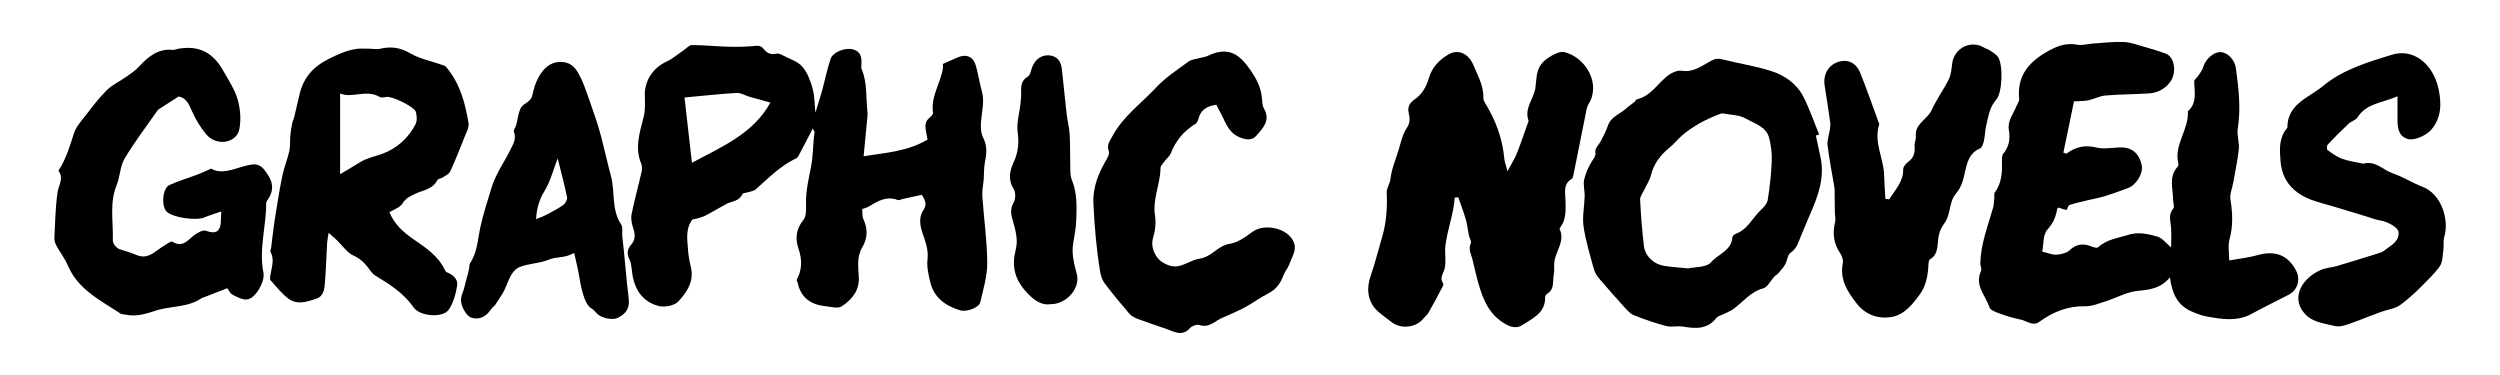
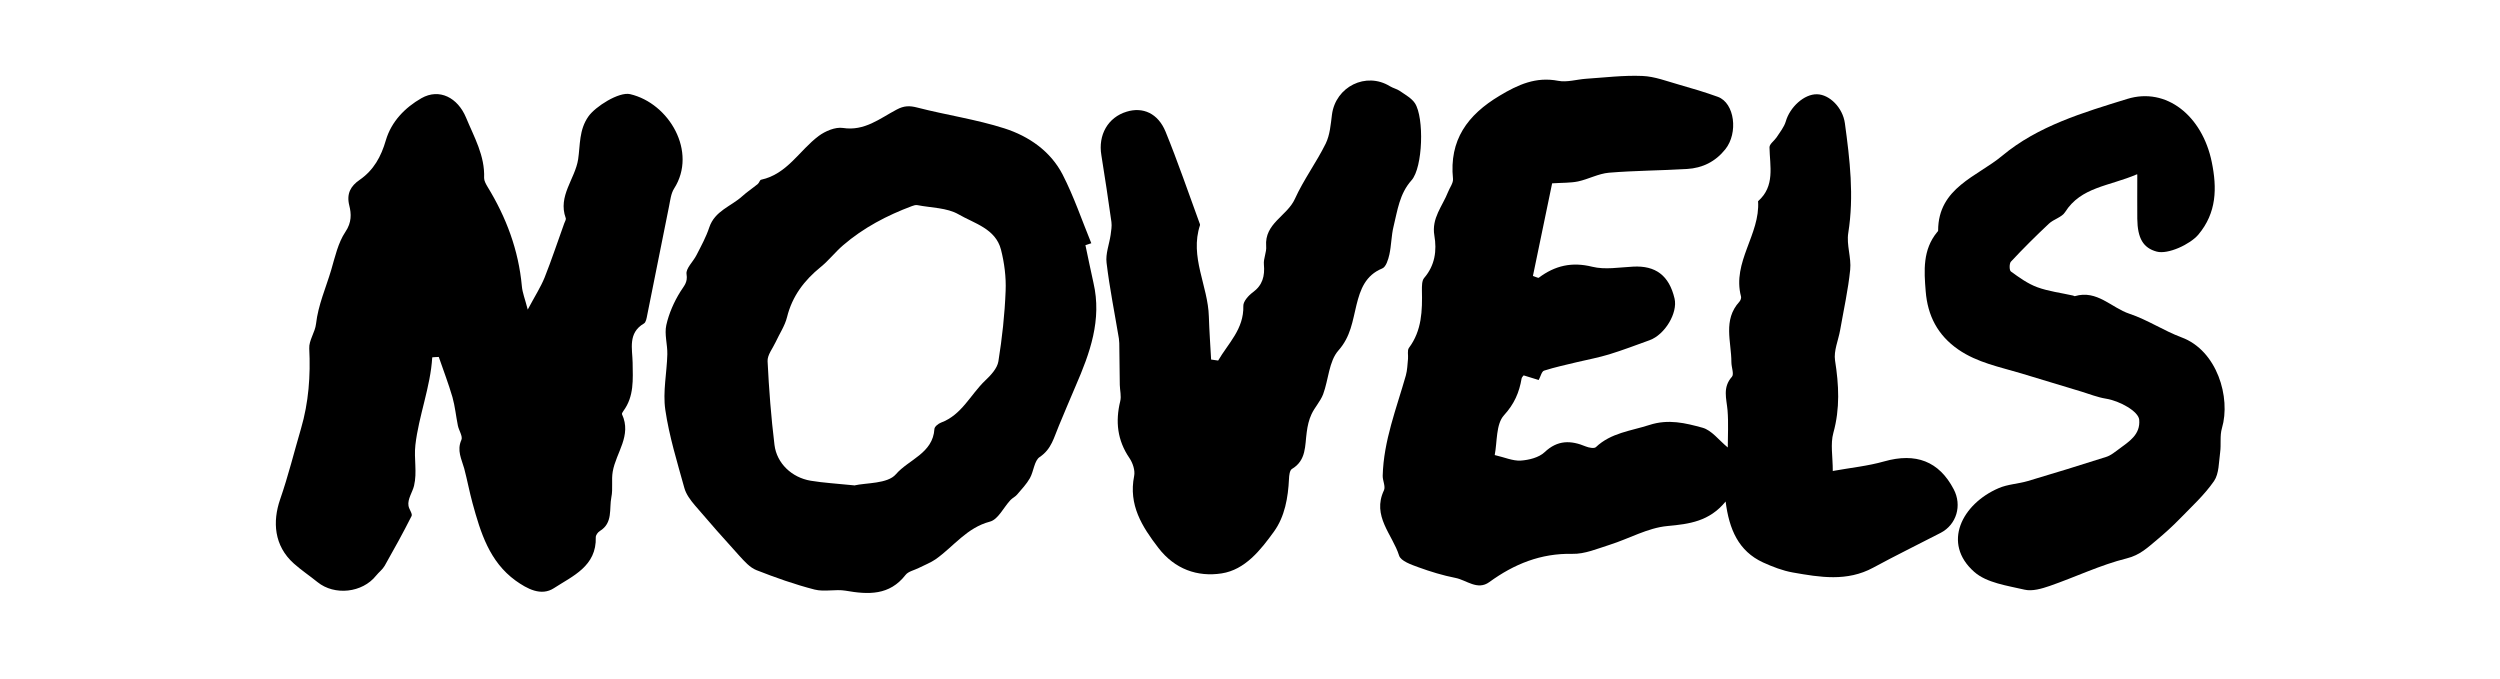
- <svg xmlns="http://www.w3.org/2000/svg" id="Layer_1" viewBox="0 0 400 60">
-   <path d="m130.05,20.55c-.82,1.59-1.51,2.93-2.22,4.27-.1.19-.24.42-.42.5-2.52,1.19-4.44,3.15-6.48,4.97-.31.28-.83.33-1.25.47-.31.1-.82.1-.9.29-.49,1.18-1.67,1.11-2.56,1.58-1.12.59-2.2,1.27-3.33,1.85-.64.32-1.35.5-2.09.64-1.1,1.37-.86,3.05-.73,4.7.07.93.2,1.87.44,2.77.62,2.36-.59,4.17-2.01,5.67-.64.67-2.25.95-3.21.68-2.56-.72-3.83-2.73-4.15-5.35-.09-.71-.13-1.48-.44-2.11-.44-.89-.34-1.61.27-2.31.71-.82.69-1.66.35-2.65-.24-.7-.41-1.53-.27-2.23.46-2.29,1.09-4.55,1.61-6.83.09-.41.09-.91-.07-1.29-1.07-2.57-.22-5,.4-7.49.26-1.05.22-2.21.18-3.31-.09-2.37,1.22-4.46,3.45-5.5.97-.45,1.81-1.19,2.71-1.79.46-.31.92-.87,1.38-.87,1.87,0,3.75.2,5.62.26,1.37.04,2.75.03,4.12-.09.69-.06,1.24-.2,1.75.48.48.62,1.17.96,2.06.72.3-.08.72.13,1.04.3,1.05.55,2.32.93,3.05,1.77.83.94,1.32,2.27,1.67,3.52.33,1.19.3,2.49.44,3.86.34-1.12.72-2.25,1.04-3.4.48-1.73.82-3.51,1.4-5.21.38-1.12,2.32-1.84,3.57-1.52,1.31.34,1.43,1.36,1.35,2.49-.02.22-.04.47.04.67.93,2.15.66,4.46.92,6.69.04.33.04.66,0,.99-.19,2.05-.39,4.11-.6,6.26,3.48-.57,7-.74,10.23-2.67-.08-.42-.17-.9-.26-1.37-.15-.8-.16-1.54.58-2.12.25-.19.58-.56.55-.8-.39-2.57,1.19-4.69,1.58-7.07.03-.21,0-.43,0-.74.78-.34,1.53-.67,2.28-1.01,1.44-.65,2.56-.2,3,1.3.39,1.33.57,2.72.95,4.05.46,1.62.02,3.17-.12,4.76-.08.9-.05,1.94.34,2.71.7,1.37.54,2.65.26,4.03-.16.83-.11,1.7-.17,2.55-.07.92-.29,1.85-.23,2.76.24,3.56.77,7.11.79,10.67.02,2.1-.64,4.23-1.12,6.32-.2.89-2.25,1.57-3.18,1.29-2.39-.71-4.22-2.02-4.83-4.56-.28-1.18-.57-2.44-.43-3.61.19-1.6-.39-2.94-.85-4.36-.39-1.21-.53-2.46.2-3.53.56-.82.37-1.43-.27-2.43-.99.22-2.08.46-3.17.7-.21.05-.47.21-.64.14-1.8-.7-3.23.15-4.66,1.04-.28.17-.62.24-1.06.4.06.54-.02,1.14.19,1.6.72,1.56.7,3.06-.18,4.53-.91,1.53-.62,3.19-.55,4.82.09,2.15-1.16,3.58-2.75,4.62-.6.4-1.72.06-2.6-.03-2.91-.29-4.06-1.94-4.44-3.77-.03-.16-.19-.37-.14-.47.87-1.6.87-3.21.29-4.92-.57-1.65-.42-3.17.78-4.65.48-.59.43-1.71.41-2.58-.05-2.03.44-4.03.81-5.94.36-1.85.28-3.68.56-5.5.02-.12-.13-.26-.32-.65Zm-20.53-4.96c.39,3.41.78,6.84,1.19,10.45,4.84-2.58,9.84-4.68,12.55-9.63-1.19-.33-2.26-.61-3.33-.92-.69-.2-1.38-.66-2.05-.62-2.65.15-5.29.45-8.37.73Z" />
-   <path d="m356.72,41.66c1.55-.28,3.06-.43,4.5-.84,2.79-.79,4.85-.02,6.15,2.47.75,1.43.25,3.12-1.15,3.85-1.99,1.03-4,2.01-5.97,3.08-2.32,1.26-4.72.85-7.11.43-.91-.16-1.8-.51-2.64-.89-2.17-1-3-2.93-3.31-5.39-1.44,1.76-3.2,1.99-5.16,2.17-1.73.16-3.39,1.12-5.1,1.66-1.08.34-2.21.83-3.3.8-2.79-.06-5.15.9-7.35,2.5-1.05.76-2.01-.18-2.99-.37-1.11-.22-2.2-.55-3.27-.94-.63-.23-1.57-.55-1.72-1.04-.59-1.87-2.42-3.49-1.34-5.77.16-.34-.12-.86-.11-1.29.08-3.1,1.22-5.95,2.05-8.88.13-.47.14-.98.19-1.47.03-.32-.08-.74.08-.96,1.15-1.54,1.19-3.3,1.15-5.1,0-.37-.01-.85.2-1.09.96-1.12,1.13-2.42.9-3.76-.26-1.53.72-2.59,1.21-3.84.15-.39.47-.79.44-1.16-.35-3.44,1.28-5.66,4.12-7.36,1.65-.99,3.22-1.7,5.19-1.32.77.15,1.62-.12,2.44-.18,1.67-.11,3.34-.32,5-.25,1.09.04,2.18.47,3.25.77,1.16.33,2.31.67,3.44,1.08,1.48.55,1.81,3.19.65,4.64-.88,1.1-2.03,1.66-3.39,1.74-2.3.14-4.61.14-6.9.33-.93.08-1.81.57-2.73.77-.67.14-1.38.11-2.3.17-.54,2.59-1.12,5.41-1.7,8.2.33.1.47.19.52.15,1.43-1.07,2.92-1.42,4.73-.97,1.13.28,2.4.05,3.61-.01,1.99-.11,3.19.78,3.67,2.82.3,1.27-.85,3.2-2.21,3.69-1.19.43-2.37.88-3.57,1.25-.92.28-1.87.46-2.81.68-.99.24-1.98.45-2.95.76-.22.07-.31.53-.48.83-.49-.15-.91-.28-1.33-.41-.07.09-.16.17-.18.27-.21,1.24-.64,2.25-1.56,3.26-.72.79-.59,2.35-.82,3.52.87.2,1.6.53,2.3.49.73-.05,1.61-.27,2.11-.74,1.16-1.1,2.33-1.06,3.65-.51.27.11.74.2.89.06,1.34-1.27,3.09-1.43,4.73-1.96,1.69-.55,3.2-.17,4.7.24.81.22,1.45,1.1,2.24,1.75,0-1.02.07-2.16-.02-3.28-.09-1.04-.46-2.03.39-2.98.2-.23-.05-.84-.05-1.28,0-1.82-.77-3.74.71-5.36.1-.11.18-.33.14-.46-.8-3.05,1.71-5.5,1.51-8.43,1.52-1.34,1.04-3.09,1.01-4.77,0-.29.43-.58.63-.88.29-.45.66-.9.81-1.4.36-1.27,1.63-2.44,2.77-2.41,1.1.02,2.27,1.18,2.46,2.56.44,3.22.82,6.44.3,9.71-.17,1.05.28,2.18.17,3.25-.18,1.79-.58,3.57-.89,5.35-.16.9-.58,1.83-.45,2.68.34,2.16.45,4.25-.15,6.41-.27.97-.05,2.08-.05,3.38Z" />
-   <path d="m232.75,31.63c-.15,2.58-1.2,5.18-1.49,7.74-.14,1.23.17,2.39-.12,3.61-.13.55-.59,1.18-.49,1.77.05.32.38.71.27.91-.75,1.49-1.56,2.95-2.38,4.4-.19.33-.52.57-.76.87-1.21,1.52-3.67,1.79-5.18.57-.69-.56-1.43-1.05-2.09-1.64-1.77-1.58-1.89-3.72-1.22-5.67.72-2.07,1.25-4.23,1.85-6.27.68-2.32.85-4.68.73-7.09-.04-.71.52-1.44.6-2.18.19-1.67.87-3.18,1.34-4.76.34-1.16.61-2.41,1.26-3.38.56-.83.53-1.59.34-2.34-.26-1.05.14-1.72.91-2.25,1.26-.87,1.91-2.07,2.33-3.52.49-1.65,1.69-2.88,3.14-3.71,1.6-.91,3.22-.04,3.95,1.71.72,1.74,1.68,3.38,1.6,5.35,0,.25.16.53.3.77,1.66,2.71,2.75,5.61,3.04,8.8.05.58.28,1.13.52,2.07.62-1.17,1.14-1.97,1.49-2.83.63-1.58,1.16-3.2,1.74-4.8.06-.16.18-.35.13-.47-.71-1.96.83-3.45,1.1-5.2.19-1.28.07-2.6.91-3.79.61-.87,2.7-2.2,3.69-1.97,3.46.81,5.96,5.11,3.89,8.35-.28.44-.34,1.04-.45,1.58-.65,3.2-1.28,6.41-1.93,9.62-.05.26-.11.64-.29.74-1.44.84-1.02,2.25-1,3.46.02,1.5.14,2.97-.81,4.27-.06.09-.16.23-.13.3.88,1.89-.53,3.39-.82,5.07-.13.74.03,1.53-.12,2.26-.21,1.03.16,2.28-1.02,3-.17.1-.36.36-.36.54.08,2.58-2.05,3.44-3.71,4.52-1.13.73-2.37.05-3.38-.67-2.32-1.68-3.1-4.25-3.81-6.84-.28-1.02-.47-2.06-.74-3.08-.23-.83-.67-1.59-.25-2.53.14-.31-.22-.83-.31-1.26-.17-.84-.25-1.7-.48-2.52-.35-1.2-.8-2.37-1.21-3.56-.18,0-.37.02-.55.03Z" />
-   <path d="m290.54,21.69c.24,1.11.46,2.23.71,3.33.76,3.27-.31,6.22-1.58,9.14-.51,1.16-.98,2.34-1.48,3.51-.43,1-.64,2.06-1.69,2.76-.49.32-.53,1.26-.87,1.87-.3.53-.74.99-1.14,1.46-.16.19-.41.3-.58.48-.61.65-1.09,1.72-1.82,1.91-2.05.54-3.21,2.2-4.79,3.32-.46.32-1,.52-1.51.78-.39.2-.92.3-1.16.61-1.43,1.84-3.3,1.75-5.31,1.4-.89-.15-1.87.12-2.74-.1-1.75-.45-3.47-1.06-5.15-1.72-.58-.23-1.06-.78-1.5-1.26-1.34-1.47-2.65-2.96-3.94-4.47-.39-.46-.79-.99-.94-1.56-.63-2.28-1.34-4.57-1.68-6.9-.23-1.59.14-3.27.18-4.91.02-.86-.27-1.77-.09-2.58.23-1.03.68-2.05,1.24-2.95.32-.52.67-.81.55-1.56-.08-.5.59-1.1.88-1.68.41-.8.85-1.6,1.13-2.45.49-1.47,1.93-1.86,2.92-2.76.43-.39.92-.71,1.37-1.08.13-.1.18-.36.3-.38,2.31-.5,3.39-2.6,5.09-3.87.58-.43,1.47-.81,2.14-.71,1.92.3,3.27-.84,4.75-1.62.67-.36,1.16-.36,1.85-.18,2.56.66,5.2,1.04,7.7,1.84,2.15.69,4.07,2.01,5.14,4.08,1,1.95,1.71,4.05,2.54,6.08-.18.06-.36.12-.55.18Zm-20.46,21.26c1.06-.25,2.95-.13,3.69-.99,1.13-1.31,3.28-1.85,3.41-4.01.01-.2.34-.47.58-.56,1.84-.68,2.61-2.48,3.91-3.72.5-.47,1.07-1.08,1.17-1.7.33-2.06.56-4.15.64-6.24.05-1.21-.11-2.46-.41-3.64-.48-1.87-2.37-2.32-3.76-3.13-1.03-.59-2.41-.57-3.63-.81-.15-.03-.33.02-.48.08-2.22.83-4.3,1.92-6.1,3.47-.7.6-1.27,1.35-1.99,1.93-1.45,1.18-2.51,2.57-2.97,4.43-.19.77-.67,1.47-1.01,2.21-.26.56-.74,1.14-.71,1.69.12,2.47.31,4.94.61,7.4.2,1.63,1.53,2.89,3.2,3.17,1.14.19,2.29.25,3.84.41Z" />
-   <path d="m36.4,46.1c-1.54.6-2.73,1.06-3.91,1.52-.05.02-.12.01-.16.04-2.25,1.59-5.02,1.25-7.45,2.05-1.68.56-3.2,1.01-4.92.61-.22-.05-.48-.02-.65-.13-3.21-2.13-6.8-3.83-8.45-7.7-.47-1.11-1.24-2.09-1.82-3.16-.2-.37-.36-.83-.34-1.24.12-2.45.16-4.91.51-7.33.17-1.15,1.02-2.19.18-3.38-.02-.04-.02-.12.01-.16,1.18-1.8,1.77-3.83,2.42-5.86.34-1.06,1.17-1.98,1.88-2.89,1.08-1.39,2.14-2.82,3.39-4.05.89-.87,2.09-1.41,3.12-2.14.71-.5,1.46-1,2.05-1.64,1.47-1.6,3.03-2.89,5.39-2.66.26.03.54-.12.82-.17,3.28-.58,5.57.51,7.25,3.51.84,1.49,1.83,2.97,2.3,4.58.43,1.5.57,3.23.28,4.75-.44,2.28-3.65,2.79-5.28.87-1.02-1.21-1.86-2.64-2.47-4.1-.46-1.09-.99-1.82-1.97-1.98-1.09.69-2.05,1.31-3.01,1.93-.14.09-.29.19-.38.32-1.77,2.54-3.66,5.01-5.25,7.67-.73,1.23-.72,2.87-1.27,4.23-1.19,2.9-.52,5.89-.62,8.83-.02.57.51,1.15.97,1.42.94.31,1.9.56,2.8.95,1.18.52,2.13.16,3.07-.55.62-.46,1.27-.88,1.93-1.29.23-.15.62-.38.75-.29,1.82,1.17,2.64-.56,3.83-1.26.45-.27,1.08-.62,1.48-.49.87.27,1.75.54,2.22-.36.33-.64.2-1.51.31-2.72-1.21.42-1.99.65-2.72.96-1.29.56-5,.03-6-.9-.9-.83-.72-3.73.39-4.27,1.42-.68,2.96-1.1,4.43-1.66.69-.26,1.36-.58,2.29-.98,1.51.91,3.3.18,5.05-.33,2.28-.66,2.92-.5,4.17,1.58.63,1.06.72,2.18.08,3.3-.19.33-.51.68-.51,1.02,0,3.7-1.19,7.34-.44,11.08.28,1.4-1.23,4.06-2.55,4.27-.74.12-1.66-.35-2.39-.75-.44-.24-.69-.85-.82-1.03Z" />
-   <path d="m62.29,33.92c.8,1.95,2.21,3.22,3.84,4.34,1.95,1.35,3.98,2.66,5.05,4.94.07.14.19.32.32.37.98.37,1.79,1.1,1.65,2.07-.2,1.33-.59,2.76-1.32,3.87-.96,1.43-4.65,1.12-5.65-.32-1.45-2.1-3.48-3.48-5.61-4.77-.42-.25-.88-.52-1.16-.91-.77-1.09-1.54-2.03-2.87-2.63-1.03-.47-1.76-1.61-2.63-2.44-.35-.33-.72-.65-1.33-1.19-.11.72-.21,1.17-.24,1.63-.12,2.12-.19,4.25-.35,6.36-.07.99-.22,2.14-1.28,2.51-1.46.5-3.09,1.1-4.5.08-1.12-.81-2-1.97-2.94-3.01-.13-.14-.05-.52-.01-.77.18-1.24.71-2.47.03-3.73-.1-.19.08-.52.11-.79.13-1.09.25-2.18.4-3.26.16-1.13.33-2.26.52-3.38.28-1.67.54-3.34.91-4.99.28-1.27.79-2.5,1.07-3.77.17-.78.07-1.61.15-2.42.06-.69.18-1.37.31-2.05.05-.27.21-.51.28-.78.29-1.21.58-2.42.85-3.63.6-2.7,2.07-4.49,4.65-5.79,1.5-.76,2.91-1.42,4.54-1.64.74-.1,1.49-.02,2.24-.02.49,0,1,.12,1.46.01,1.73-.42,3.25-.23,4.86.72,1.46.87,3.24,1.2,4.88,1.78.3.11.68.18.87.41,2.2,2.6,3.05,5.76,3.58,9.01.1.64-.33,1.39-.59,2.06-.75,1.89-1.49,3.78-2.34,5.63-.2.43-.78.69-1.22.98-.27.18-.75.2-.86.43-.7,1.42-2.15,1.57-3.37,2.11-.85.38-1.64.71-2.2,1.63-.39.64-1.36.93-2.07,1.38Zm-7.87-6.05c1.15-.69,2.19-1.29,3.2-1.92,1.08-.68,2.33-.9,3.49-1.32,2.33-.84,4.22-2.5,5.38-4.77.27-.53.21-1.34.05-1.96-.2-.78-3.7-2.48-4.63-2.4-.38.03-.86.19-1.13.03-2.16-1.32-4.48.27-6.36-.58v12.93Z" />
-   <path d="m194.61,16.76c-1.49.2-2.5.8-2.86,2.26-.07.3-.25.67-.5.82-1.84,1.12-3.12,2.65-3.91,4.66-.21.53-.75.93-1.1,1.42-.23.31-.56.65-.56.98-.02,2.55-1.3,4.94-.88,7.58.18,1.13.05,2.4-.29,3.5-.41,1.31.09,2.48.7,3.28.59.78,1.93,1.42,2.91,1.37,1.29-.06,2.52-1.07,3.83-1.25,1.9-.26,2.88-2.07,4.79-2.37,1.26-.19,2.5-1.05,3.57-1.86,2.12-1.62,6.32-.51,6.84,2.08.19.97-.54,2.14-.92,3.19-.2.54-.63.99-.83,1.53-.48,1.28-1.14,2.32-2.43,2.97-1.31.66-2.5,1.56-3.8,2.26-1.2.64-2.46,1.16-3.7,1.71-1.13.51-2.04,1.63-3.56,1.11-.42-.14-1.2.15-1.52.5-1.27,1.41-2.51.56-3.78.12-1.5-.52-3.02-1.01-4.51-1.57-.49-.18-1.03-.43-1.36-.81-1.37-1.59-2.71-3.21-3.98-4.89-.39-.51-.63-1.2-.73-1.84-.6-3.6-.91-7.22-1.08-10.88-.13-2.85.88-5.03,2.19-7.29.2-.34.39-.88.26-1.19-.37-.94.14-1.53.54-2.28,1.69-3.22,4.65-5.3,7.04-7.87,1.49-1.6,3.39-2.83,5.17-4.14.49-.36,1.22-.41,1.84-.59.42-.12.88-.15,1.27-.34,2.58-1.23,4.43-.82,6.19,1.45,1.27,1.64,2.35,3.37,2.48,5.53.03.49.06,1.05.3,1.46,1.08,1.85-.12,3.08-1.16,4.29-.75.88-1.78.75-2.88.24-1.91-.88-2.22-2.81-3.16-4.32-.14-.23-.25-.49-.42-.85Z" />
-   <path d="m302.27,31.92c.89-1.54,2.3-2.8,2.24-4.86-.01-.39.45-.91.83-1.19.88-.64,1.08-1.45.99-2.47-.05-.53.25-1.09.2-1.62-.16-2.02,1.86-2.67,2.54-4.18.77-1.7,1.9-3.22,2.73-4.9.37-.76.44-1.68.55-2.55.32-2.49,3.02-3.82,5.13-2.52.28.17.62.24.88.42.47.33,1.03.63,1.33,1.08.83,1.27.71,5.69-.3,6.82-1.07,1.2-1.24,2.67-1.59,4.09-.2.81-.19,1.67-.37,2.48-.1.45-.3,1.1-.63,1.23-1.49.61-1.94,1.86-2.28,3.23-.35,1.41-.5,2.79-1.6,4.03-.84.95-.87,2.58-1.35,3.87-.24.63-.75,1.16-1.03,1.77-.23.49-.35,1.04-.42,1.58-.17,1.2-.02,2.49-1.31,3.26-.2.12-.25.58-.26.88-.08,1.66-.37,3.33-1.33,4.66-1.18,1.63-2.55,3.38-4.63,3.7-2.14.33-4.14-.37-5.59-2.25-1.46-1.9-2.66-3.8-2.15-6.37.1-.49-.12-1.15-.42-1.59-1.07-1.57-1.25-3.23-.81-5.03.11-.45-.03-.96-.04-1.44-.02-1.09-.03-2.18-.04-3.27,0-.28,0-.56-.04-.83-.37-2.23-.82-4.45-1.09-6.7-.1-.8.24-1.64.36-2.47.05-.38.12-.77.07-1.14-.28-1.97-.57-3.95-.89-5.91-.3-1.79.58-3.35,2.24-3.85,1.43-.44,2.77.14,3.44,1.77,1.09,2.67,2.02,5.4,3.01,8.1.02.05.05.12.04.16-.94,2.82.71,5.38.78,8.1.04,1.27.13,2.53.2,3.8.21.03.42.06.63.09Z" />
-   <path d="m383.57,15.42c-2.49,1.07-4.94,1.11-6.36,3.35-.29.46-1.01.62-1.43,1.02-1.15,1.08-2.28,2.2-3.36,3.36-.15.16-.15.77,0,.87.73.53,1.49,1.08,2.33,1.39,1.01.37,2.11.5,3.17.74.05.01.11.06.16.05,1.96-.58,3.23,1.03,4.83,1.56,1.59.53,3.03,1.5,4.61,2.09,3.14,1.16,4.37,5.32,3.57,8.03-.2.67-.06,1.44-.16,2.15-.12.86-.09,1.87-.54,2.53-.85,1.23-1.99,2.27-3.04,3.35-.63.65-1.31,1.26-2,1.84-.81.67-1.5,1.36-2.68,1.65-2.33.58-4.54,1.65-6.82,2.44-.7.24-1.54.49-2.22.33-1.54-.36-3.35-.6-4.45-1.57-2.89-2.54-1.08-6.02,2.15-7.41.8-.35,1.73-.38,2.58-.63,2.32-.69,4.64-1.4,6.95-2.14.41-.13.77-.44,1.13-.7.88-.66,1.9-1.26,1.78-2.59-.07-.73-1.7-1.66-2.95-1.86-.74-.12-1.46-.41-2.18-.63-1.77-.53-3.54-1.07-5.32-1.61-1.9-.57-3.86-.94-5.56-2.11-1.83-1.27-2.71-3-2.88-5.15-.15-1.83-.27-3.67,1.01-5.23.04-.04.09-.09.09-.14,0-3.8,3.47-4.78,5.67-6.62,3.16-2.64,7.18-3.83,11.07-5.03,3.44-1.06,6.63,1.48,7.47,5.59.47,2.3.44,4.48-1.19,6.42-.72.85-2.67,1.77-3.68,1.5-1.19-.32-1.7-1.17-1.72-2.91-.01-1.15,0-2.3,0-3.91Z" />
-   <path d="m91.87,40.47c-1.65.92-2.74.51-4.21,1.12-1.25.53-3.3.61-4.55,1.15-1.56.68-1.85,2.82-2.68,4.19-.41.67-.72,1.07-1.12,1.74-.19.31-.55.51-.75.82-.81,1.24-1.94,1.73-3.17,1.33-.79-.26-1.77-1.98-1.62-3.04.1-.75.38-1.14.55-1.89.27-1.23.5-1.72.75-2.96.05-.27,0-.6.13-.8,1.17-1.75,1.22-3.75,1.64-5.72.45-2.11,1.17-4.24,1.8-6.36.62-2.1,1.97-3.99,2.97-5.99.46-.93,1.07-1.83.61-2.99-.1-.26.28-.69.37-1.05.25-.92.32-1.93.74-2.75.4-.77,1.59-.89,1.83-1.98.22-1.02.52-2.08,1.03-2.97.74-1.29,1.72-2.38,3.45-2.41,1.44-.03,2.29.7,2.91,1.84.35.63.67,1.29.92,1.96.63,1.71,1.23,3.43,1.81,5.16.34,1,.65,2,.91,3.02.54,2.09,1.01,4.21,1.57,6.3.68,2.54.03,5.34,1.62,7.71.32.48.11,1.3.19,1.96.33,2.61.67,7.25,1.02,9.85.2,1.47-.33,2.46-1.75,3.15-.86.42-2.64.04-3.35-.71-.27-.28-.51-.62-.84-.79-1.24-.67-1.75-3.78-1.97-5.11-.2-1.2-.5-2.38-.81-3.78Zm-2.64-15.12c-.71,1.82-1.16,3.68-2.12,5.23-.89,1.45-1.24,2.88-1.34,4.48.6-.25,1.15-.43,1.65-.7.92-.49,1.86-.96,2.71-1.57.33-.24.67-.86.6-1.22-.43-2.09-.99-4.16-1.5-6.23Z" />
-   <path d="m167.96,48.68c-1.46.18-2.74-.76-4.01-2.26-1.71-2.01-2.06-4.07-1.43-6.49.43-1.68-.1-3.29-.55-4.89-.26-.92-.31-1.74.23-2.68.32-.55.31-1.63-.03-2.16-.98-1.54-.56-3.02.07-4.38.69-1.49.8-3.03.6-4.52-.18-1.32.09-2.5.3-3.73.11-.64.17-1.29.23-1.94.11-1.19-.36-2.5,1.07-3.37.46-.28.53-1.17.81-1.77.56-1.2,1.69-1.84,2.92-1.59,1.16.24,1.61,1.1,1.73,2.17.27,2.4.49,4.81.77,7.21.12,1.09.43,2.16.48,3.25.1,1.91.05,3.83.1,5.75.01.49.04,1.01.22,1.45.89,2.1.81,4.37.73,6.52-.04,1.15-.27,2.41-.48,3.61-.31,1.76.15,3.38.58,5.04.56,2.15-1.6,4.84-4.32,4.77Z" />
+ <svg xmlns="http://www.w3.org/2000/svg" id="Layer_1" viewBox="0 0 221.18 60">
+   <path d="m162.2,41.66c1.55-.28,3.06-.43,4.5-.84,2.79-.79,4.85-.02,6.15,2.47.75,1.43.25,3.12-1.15,3.85-1.99,1.03-4,2.01-5.97,3.08-2.32,1.26-4.72.85-7.11.43-.91-.16-1.8-.51-2.64-.89-2.17-1-3-2.93-3.31-5.39-1.44,1.76-3.2,1.99-5.16,2.17-1.73.16-3.39,1.12-5.1,1.66-1.08.34-2.21.83-3.3.8-2.79-.06-5.15.9-7.35,2.5-1.05.76-2.01-.18-2.99-.37-1.11-.22-2.2-.55-3.27-.94-.63-.23-1.57-.55-1.72-1.04-.59-1.87-2.42-3.49-1.34-5.77.16-.34-.12-.86-.11-1.29.08-3.1,1.22-5.95,2.05-8.88.13-.47.14-.98.19-1.47.03-.32-.08-.74.08-.96,1.15-1.54,1.19-3.3,1.15-5.1,0-.37-.01-.85.2-1.09.96-1.12,1.13-2.42.9-3.76-.26-1.53.72-2.59,1.21-3.84.15-.39.47-.79.44-1.16-.35-3.44,1.28-5.66,4.12-7.36,1.65-.99,3.22-1.7,5.19-1.32.77.15,1.62-.12,2.44-.18,1.67-.11,3.34-.32,5-.25,1.09.04,2.18.47,3.25.77,1.16.33,2.31.67,3.44,1.08,1.48.55,1.81,3.19.65,4.64-.88,1.1-2.03,1.66-3.39,1.74-2.3.14-4.61.14-6.9.33-.93.08-1.81.57-2.73.77-.67.14-1.38.11-2.3.17-.54,2.59-1.12,5.41-1.7,8.2.33.1.47.19.52.15,1.43-1.07,2.92-1.42,4.73-.97,1.13.28,2.4.05,3.61-.01,1.99-.11,3.19.78,3.67,2.82.3,1.27-.85,3.2-2.21,3.69-1.19.43-2.37.88-3.57,1.25-.92.28-1.87.46-2.81.68-.99.24-1.98.45-2.95.76-.22.07-.31.53-.48.83-.49-.15-.91-.28-1.33-.41-.07.09-.16.17-.18.27-.21,1.24-.64,2.25-1.56,3.26-.72.79-.59,2.35-.82,3.52.87.2,1.6.53,2.3.49.73-.05,1.61-.27,2.11-.74,1.16-1.1,2.33-1.06,3.65-.51.27.11.74.2.89.06,1.34-1.27,3.09-1.43,4.73-1.96,1.69-.55,3.2-.17,4.7.24.81.22,1.45,1.1,2.24,1.75,0-1.02.07-2.16-.02-3.28-.09-1.04-.46-2.03.39-2.98.2-.23-.05-.84-.05-1.28,0-1.82-.77-3.74.71-5.36.1-.11.18-.33.14-.46-.8-3.05,1.71-5.5,1.51-8.43,1.52-1.34,1.04-3.09,1.01-4.77,0-.29.43-.58.63-.88.29-.45.66-.9.81-1.4.36-1.27,1.63-2.44,2.77-2.41,1.1.02,2.27,1.18,2.46,2.56.44,3.22.82,6.44.3,9.71-.17,1.05.28,2.18.17,3.25-.18,1.79-.58,3.57-.89,5.35-.16.9-.58,1.83-.45,2.68.34,2.16.45,4.25-.15,6.41-.27.97-.05,2.08-.05,3.38Z" />
+   <path d="m38.24,31.63c-.15,2.58-1.2,5.18-1.49,7.74-.14,1.23.17,2.39-.12,3.61-.13.55-.59,1.18-.49,1.77.05.32.38.71.27.91-.75,1.49-1.56,2.95-2.38,4.4-.19.33-.52.57-.76.87-1.21,1.52-3.67,1.79-5.18.57-.69-.56-1.43-1.05-2.09-1.64-1.77-1.58-1.89-3.72-1.22-5.67.72-2.07,1.25-4.23,1.85-6.27.68-2.32.85-4.68.73-7.09-.04-.71.52-1.44.6-2.18.19-1.67.87-3.18,1.34-4.76.34-1.16.61-2.41,1.26-3.38.56-.83.53-1.59.34-2.34-.26-1.05.14-1.72.91-2.25,1.26-.87,1.91-2.07,2.33-3.52.49-1.65,1.69-2.88,3.14-3.71,1.6-.91,3.22-.04,3.95,1.71.72,1.74,1.68,3.38,1.6,5.35,0,.25.16.53.3.77,1.66,2.71,2.75,5.61,3.04,8.8.05.58.28,1.13.52,2.07.62-1.17,1.14-1.97,1.49-2.83.63-1.58,1.16-3.2,1.74-4.8.06-.16.18-.35.13-.47-.71-1.96.83-3.45,1.1-5.2.19-1.28.07-2.6.91-3.79.61-.87,2.7-2.2,3.69-1.97,3.46.81,5.96,5.11,3.89,8.35-.28.44-.34,1.04-.45,1.58-.65,3.2-1.28,6.41-1.93,9.62-.05.26-.11.64-.29.74-1.44.84-1.02,2.25-1,3.46.02,1.5.14,2.97-.81,4.27-.06.09-.16.23-.13.3.88,1.89-.53,3.39-.82,5.07-.13.74.03,1.53-.12,2.26-.21,1.03.16,2.28-1.02,3-.17.1-.36.36-.36.54.08,2.58-2.05,3.44-3.71,4.52-1.13.73-2.37.05-3.38-.67-2.32-1.68-3.1-4.25-3.81-6.84-.28-1.02-.47-2.06-.74-3.08-.23-.83-.67-1.59-.25-2.53.14-.31-.22-.83-.31-1.26-.17-.84-.25-1.7-.48-2.52-.35-1.2-.8-2.37-1.21-3.56-.18,0-.37.02-.55.03Z" />
+   <path d="m96.03,21.69c.24,1.11.46,2.23.71,3.33.76,3.27-.31,6.22-1.58,9.14-.51,1.16-.98,2.34-1.48,3.51-.43,1-.64,2.06-1.69,2.76-.49.32-.53,1.26-.87,1.87-.3.53-.74.99-1.14,1.46-.16.19-.41.3-.58.48-.61.65-1.09,1.72-1.82,1.91-2.05.54-3.21,2.2-4.79,3.32-.46.32-1,.52-1.51.78-.39.2-.92.3-1.16.61-1.43,1.84-3.3,1.75-5.31,1.4-.89-.15-1.87.12-2.74-.1-1.75-.45-3.47-1.06-5.15-1.72-.58-.23-1.06-.78-1.5-1.26-1.34-1.47-2.65-2.96-3.94-4.47-.39-.46-.79-.99-.94-1.56-.63-2.28-1.34-4.57-1.68-6.9-.23-1.59.14-3.27.18-4.91.02-.86-.27-1.77-.09-2.58.23-1.03.68-2.05,1.24-2.95.32-.52.67-.81.55-1.56-.08-.5.59-1.1.88-1.68.41-.8.85-1.6,1.13-2.45.49-1.47,1.93-1.86,2.92-2.76.43-.39.92-.71,1.37-1.08.13-.1.18-.36.3-.38,2.31-.5,3.39-2.6,5.09-3.87.58-.43,1.47-.81,2.14-.71,1.92.3,3.27-.84,4.75-1.62.67-.36,1.16-.36,1.85-.18,2.56.66,5.2,1.04,7.7,1.84,2.15.69,4.07,2.01,5.14,4.08,1,1.95,1.71,4.05,2.54,6.08-.18.06-.36.12-.55.18Zm-20.46,21.26c1.06-.25,2.95-.13,3.69-.99,1.13-1.31,3.28-1.85,3.41-4.01.01-.2.34-.47.58-.56,1.84-.68,2.61-2.48,3.91-3.72.5-.47,1.07-1.08,1.17-1.7.33-2.06.56-4.15.64-6.24.05-1.21-.11-2.46-.41-3.64-.48-1.87-2.37-2.32-3.76-3.13-1.03-.59-2.41-.57-3.63-.81-.15-.03-.33.02-.48.08-2.22.83-4.3,1.92-6.1,3.47-.7.6-1.27,1.35-1.99,1.93-1.45,1.18-2.51,2.57-2.97,4.43-.19.77-.67,1.47-1.01,2.21-.26.56-.74,1.14-.71,1.69.12,2.47.31,4.94.61,7.4.2,1.63,1.53,2.89,3.2,3.17,1.14.19,2.29.25,3.84.41Z" />
+   <path d="m107.76,31.92c.89-1.54,2.3-2.8,2.24-4.86-.01-.39.45-.91.83-1.19.88-.64,1.08-1.45.99-2.47-.05-.53.25-1.09.2-1.62-.16-2.02,1.86-2.67,2.54-4.18.77-1.7,1.9-3.22,2.73-4.9.37-.76.44-1.68.55-2.55.32-2.49,3.02-3.82,5.13-2.52.28.17.62.24.88.42.47.33,1.03.63,1.33,1.08.83,1.27.71,5.69-.3,6.82-1.07,1.2-1.24,2.67-1.59,4.09-.2.81-.19,1.67-.37,2.48-.1.45-.3,1.1-.63,1.23-1.49.61-1.94,1.86-2.28,3.23-.35,1.41-.5,2.79-1.6,4.03-.84.95-.87,2.58-1.35,3.87-.24.63-.75,1.16-1.03,1.77-.23.49-.35,1.04-.42,1.58-.17,1.2-.02,2.49-1.31,3.26-.2.12-.25.58-.26.88-.08,1.66-.37,3.33-1.33,4.66-1.18,1.63-2.55,3.38-4.63,3.7-2.14.33-4.14-.37-5.59-2.25-1.46-1.9-2.66-3.8-2.15-6.37.1-.49-.12-1.15-.42-1.59-1.07-1.57-1.25-3.23-.81-5.03.11-.45-.03-.96-.04-1.44-.02-1.09-.03-2.18-.04-3.27,0-.28,0-.56-.04-.83-.37-2.23-.82-4.45-1.09-6.7-.1-.8.24-1.64.36-2.47.05-.38.12-.77.07-1.14-.28-1.97-.57-3.95-.89-5.91-.3-1.79.58-3.35,2.24-3.85,1.43-.44,2.77.14,3.44,1.77,1.09,2.67,2.02,5.4,3.01,8.1.02.05.05.12.04.16-.94,2.82.71,5.38.78,8.1.04,1.27.13,2.53.2,3.8.21.03.42.06.63.09Z" />
+   <path d="m189.06,15.42c-2.49,1.07-4.94,1.11-6.36,3.35-.29.46-1.01.62-1.43,1.02-1.15,1.08-2.28,2.2-3.36,3.36-.15.16-.15.77,0,.87.73.53,1.49,1.08,2.33,1.39,1.01.37,2.11.5,3.17.74.05.01.11.06.16.05,1.96-.58,3.23,1.03,4.83,1.56,1.59.53,3.03,1.5,4.61,2.09,3.14,1.16,4.37,5.32,3.57,8.03-.2.67-.06,1.44-.16,2.15-.12.86-.09,1.87-.54,2.53-.85,1.23-1.99,2.27-3.04,3.35-.63.65-1.31,1.26-2,1.84-.81.67-1.5,1.36-2.68,1.65-2.33.58-4.54,1.65-6.82,2.44-.7.24-1.54.49-2.22.33-1.54-.36-3.35-.6-4.45-1.57-2.89-2.54-1.08-6.02,2.15-7.41.8-.35,1.73-.38,2.58-.63,2.32-.69,4.64-1.4,6.95-2.14.41-.13.77-.44,1.13-.7.88-.66,1.9-1.26,1.78-2.59-.07-.73-1.7-1.66-2.95-1.86-.74-.12-1.46-.41-2.18-.63-1.77-.53-3.54-1.07-5.32-1.61-1.9-.57-3.86-.94-5.56-2.11-1.83-1.27-2.71-3-2.88-5.15-.15-1.83-.27-3.67,1.01-5.23.04-.04.09-.09.09-.14,0-3.8,3.47-4.78,5.67-6.62,3.16-2.64,7.18-3.83,11.07-5.03,3.44-1.06,6.63,1.48,7.47,5.59.47,2.3.44,4.48-1.19,6.42-.72.85-2.67,1.77-3.68,1.5-1.19-.32-1.7-1.17-1.72-2.91-.01-1.15,0-2.3,0-3.91Z" />
</svg>
